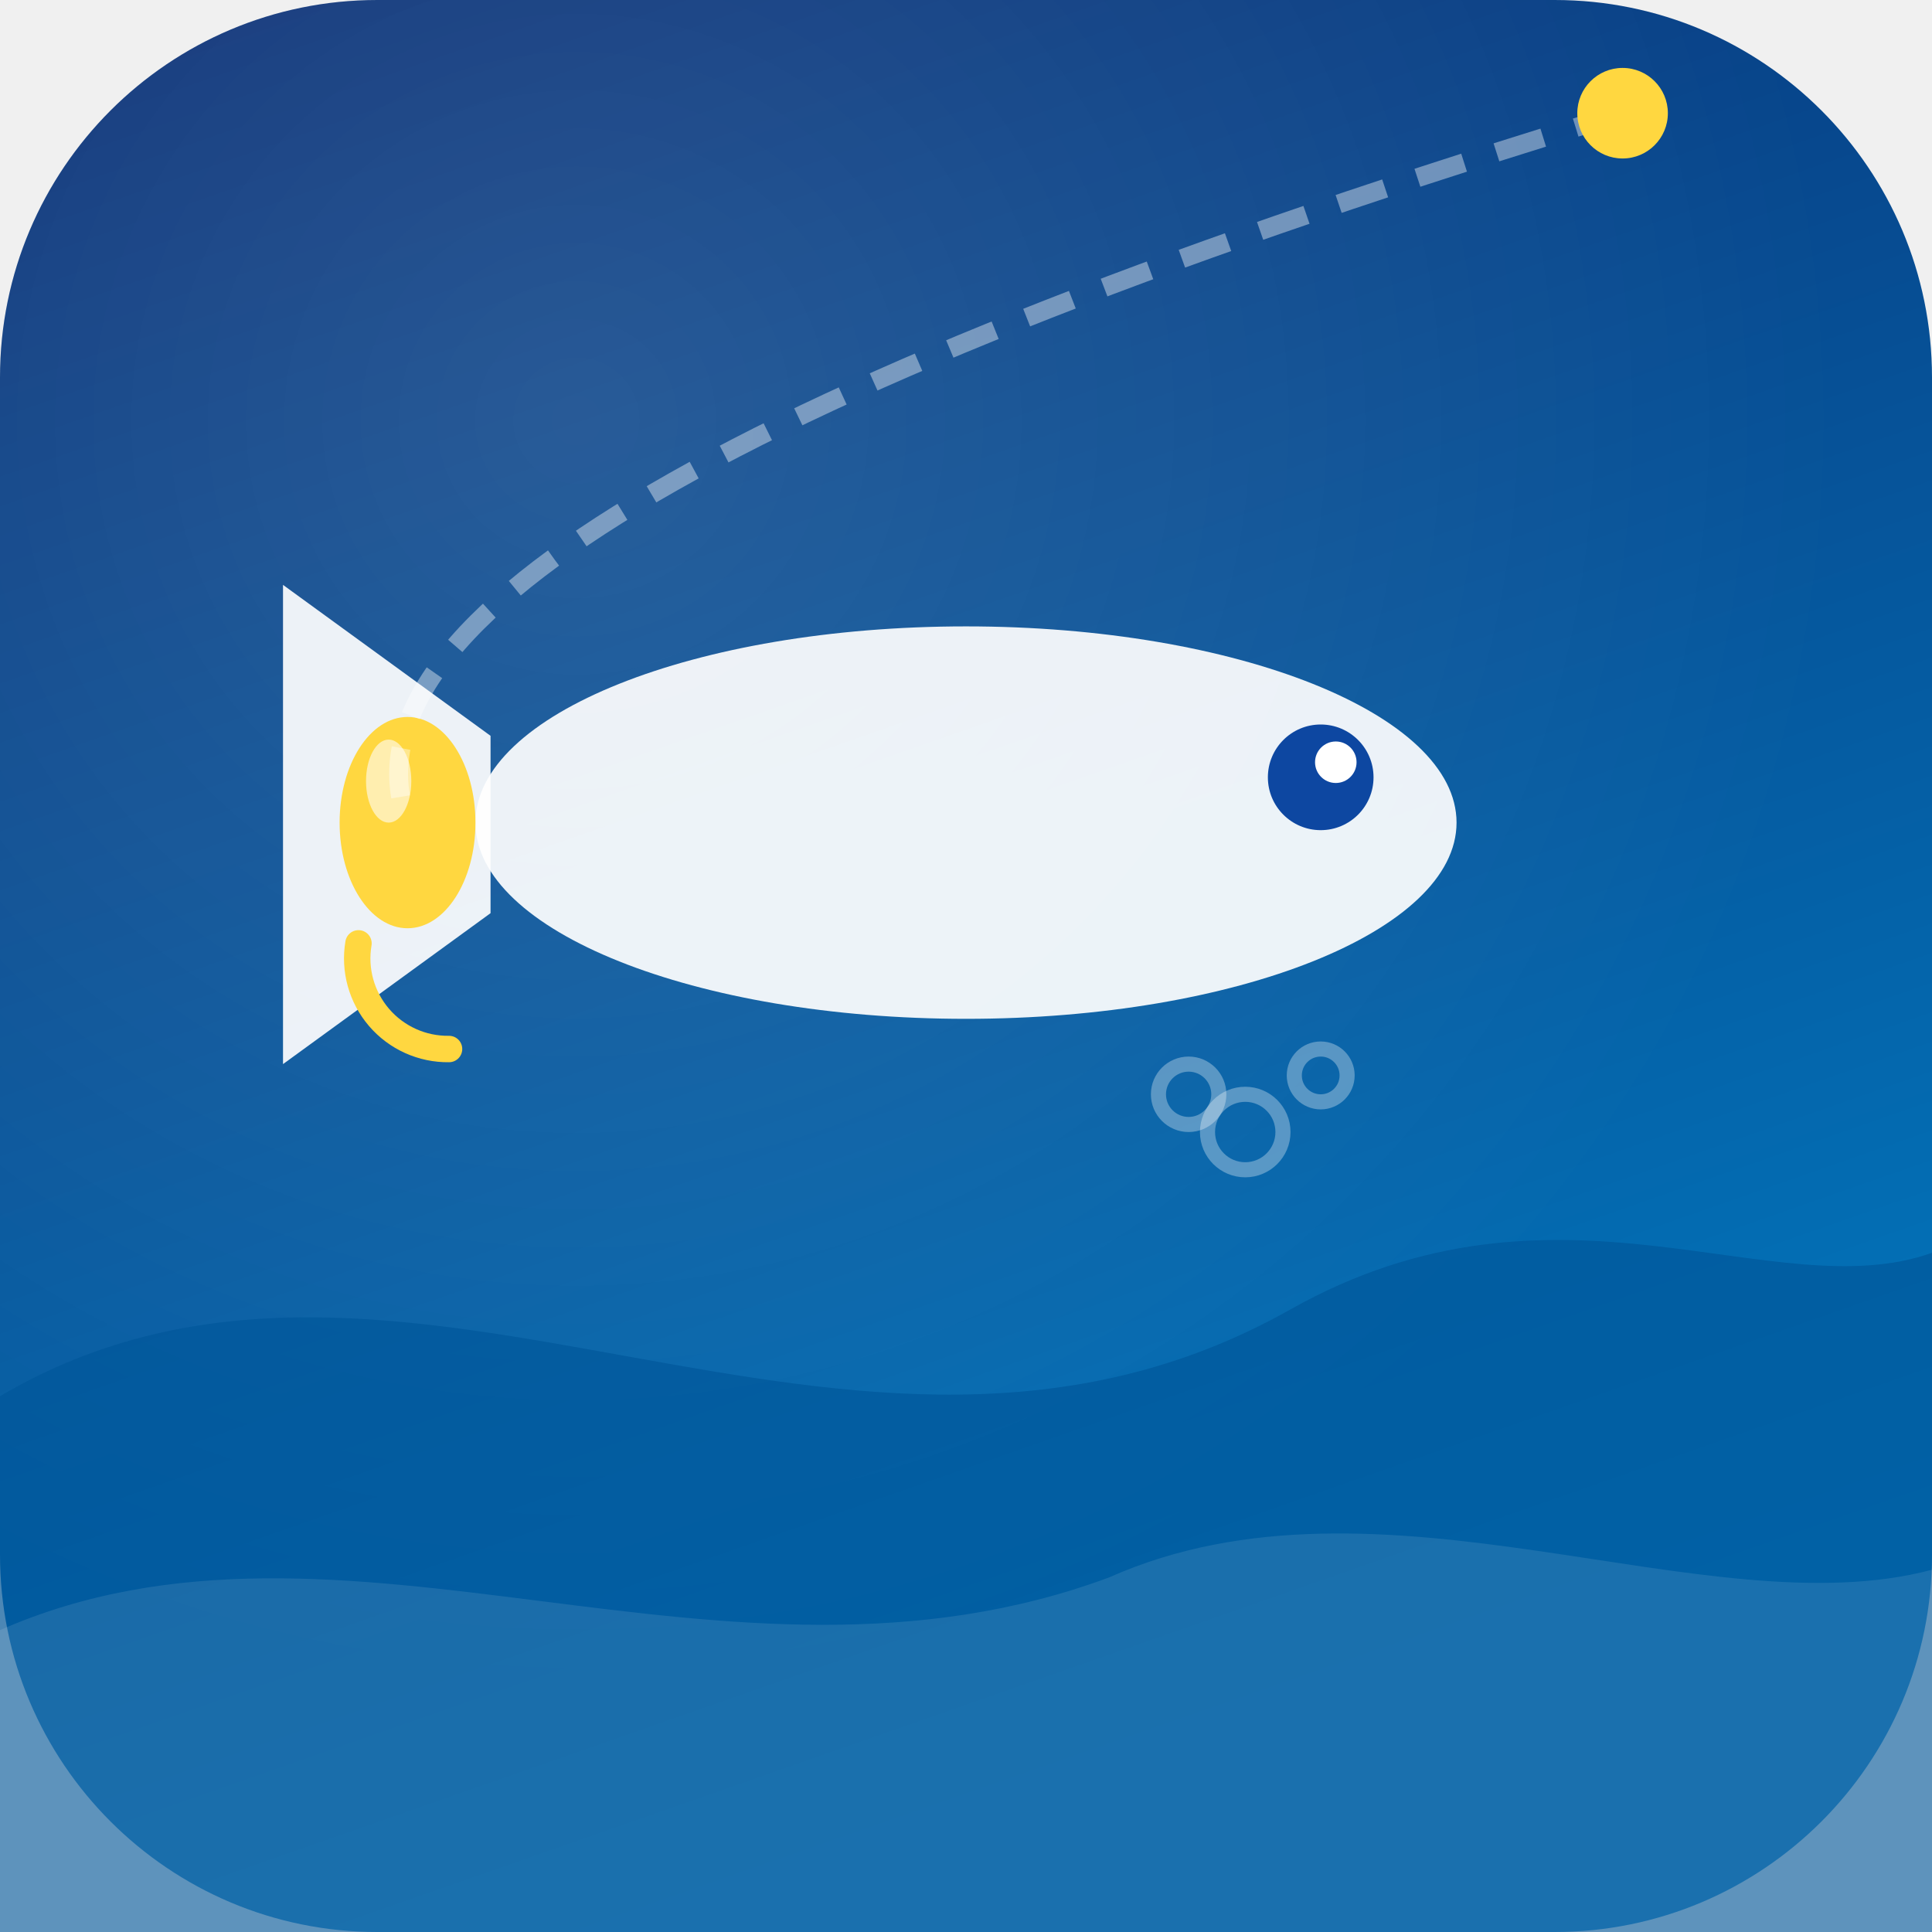
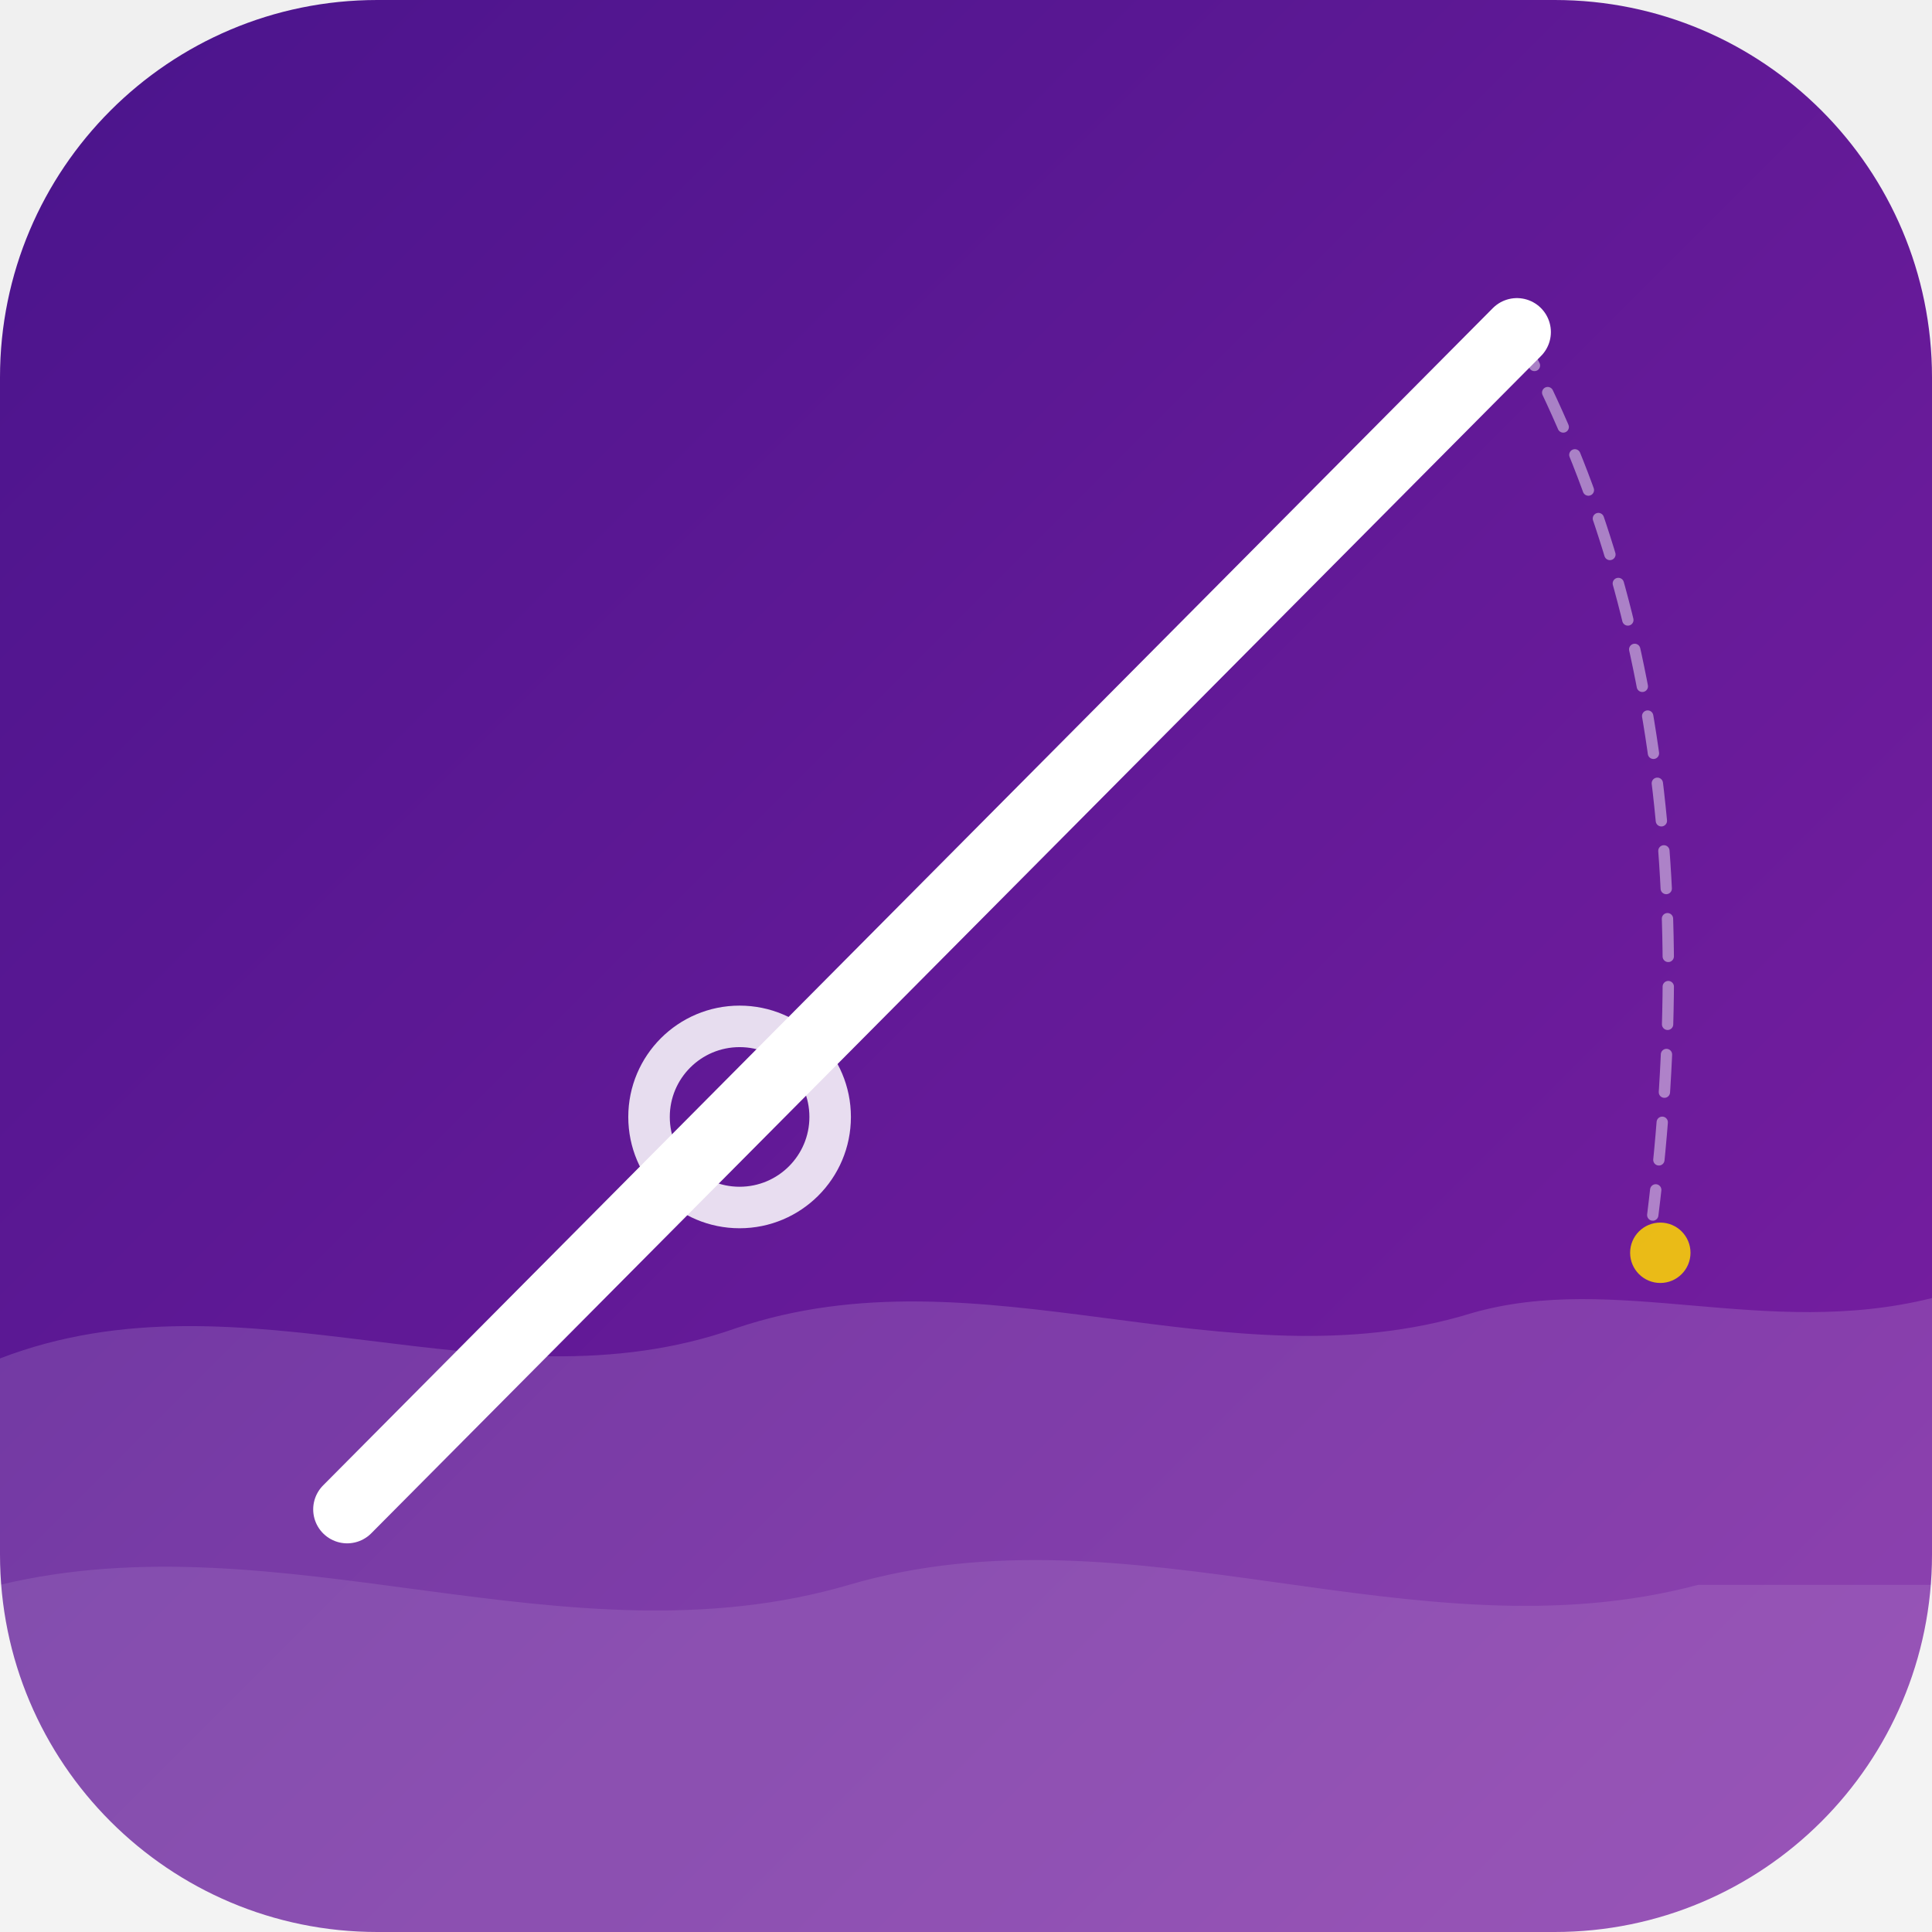
<svg xmlns="http://www.w3.org/2000/svg" viewBox="0 0 512 512">
  <defs>
-     <linearGradient id="bg" x1="0" y1="0" x2="0.35" y2="1">
-       <stop offset="0" stop-color="#0a2d73" />
-       <stop offset="1" stop-color="#0277bd" />
+     <linearGradient id="bg" x1="0" y1="0" x2="1" y2="1">
+       <stop offset="0" stop-color="#4a148c" />
+       <stop offset="1" stop-color="#7b1fa2" />
    </linearGradient>
-     <radialGradient id="hl" cx="0.3" cy="0.22" r="0.65">
-       <stop offset="0" stop-color="white" stop-opacity="0.13" />
-       <stop offset="1" stop-color="white" stop-opacity="0" />
-     </radialGradient>
  </defs>
  <rect width="512" height="512" rx="100" fill="url(#bg)" />
-   <rect width="512" height="512" rx="100" fill="url(#hl)" />
-   <path fill="rgba(1,87,155,0.68)" d="M0,370 C107,307 225,413 342,347 C413,307 470,347 512,332 L512,512 L0,512Z" />
-   <path fill="rgba(255,255,255,0.10)" d="M0,432 C91,392 192,456 294,418 C366,386 452,432 512,416 L512,512 L0,512Z" />
-   <ellipse cx="256" cy="218" rx="130" ry="52" fill="white" opacity="0.92" />
-   <path fill="white" opacity="0.92" d="M130,195 L75,155 L75,282 L130,242Z" />
-   <circle cx="350" cy="206" r="14" fill="#0d47a1" />
-   <circle cx="354" cy="202" r="5.5" fill="white" />
-   <ellipse cx="108" cy="218" rx="18" ry="28" fill="#FFD740" />
-   <ellipse cx="103" cy="207" rx="6" ry="11" fill="rgba(255,255,255,0.58)" />
-   <path stroke="#FFD740" stroke-width="7" fill="none" stroke-linecap="round" d="M95,250 A24,24 0 0 0 119,278" />
-   <path stroke="rgba(255,255,255,0.40)" stroke-width="5" fill="none" stroke-dasharray="13,9" d="M430,30 Q78,137 108,218" />
-   <circle cx="430" cy="30" r="12" fill="#FFD740" />
-   <circle cx="330" cy="300" r="10" fill="none" stroke="rgba(255,255,255,0.32)" stroke-width="4" />
-   <circle cx="350" cy="285" r="7" fill="none" stroke="rgba(255,255,255,0.32)" stroke-width="4" />
-   <circle cx="315" cy="290" r="8" fill="none" stroke="rgba(255,255,255,0.32)" stroke-width="4" />
+   <line x1="402" y1="88" x2="92" y2="400" stroke="white" stroke-width="18" stroke-linecap="round" />
+   <circle cx="196" cy="296" r="24" fill="none" stroke="rgba(255,255,255,0.85)" stroke-width="11" />
+   <circle cx="196" cy="296" r="7" fill="rgba(255,255,255,0.6)" />
+   <path d="M402,88 Q455,185 438,322" stroke="rgba(255,255,255,0.45)" stroke-width="3" fill="none" stroke-dasharray="10,8" stroke-linecap="round" />
+   <circle cx="440" cy="332" r="8" fill="rgba(255,215,0,0.85)" />
+   <path d="M0,360 C65,335 130,375 195,352 C260,330 325,368 390,348 C428,337 468,355 512,344 L512,512 L0,512Z" fill="rgba(255,255,255,0.15)" />
+   <path d="M0,420 C75,402 150,442 225,420 C300,398 375,440 450,420 L512,420 L512,512 L0,512Z" fill="rgba(255,255,255,0.10)" />
</svg>
